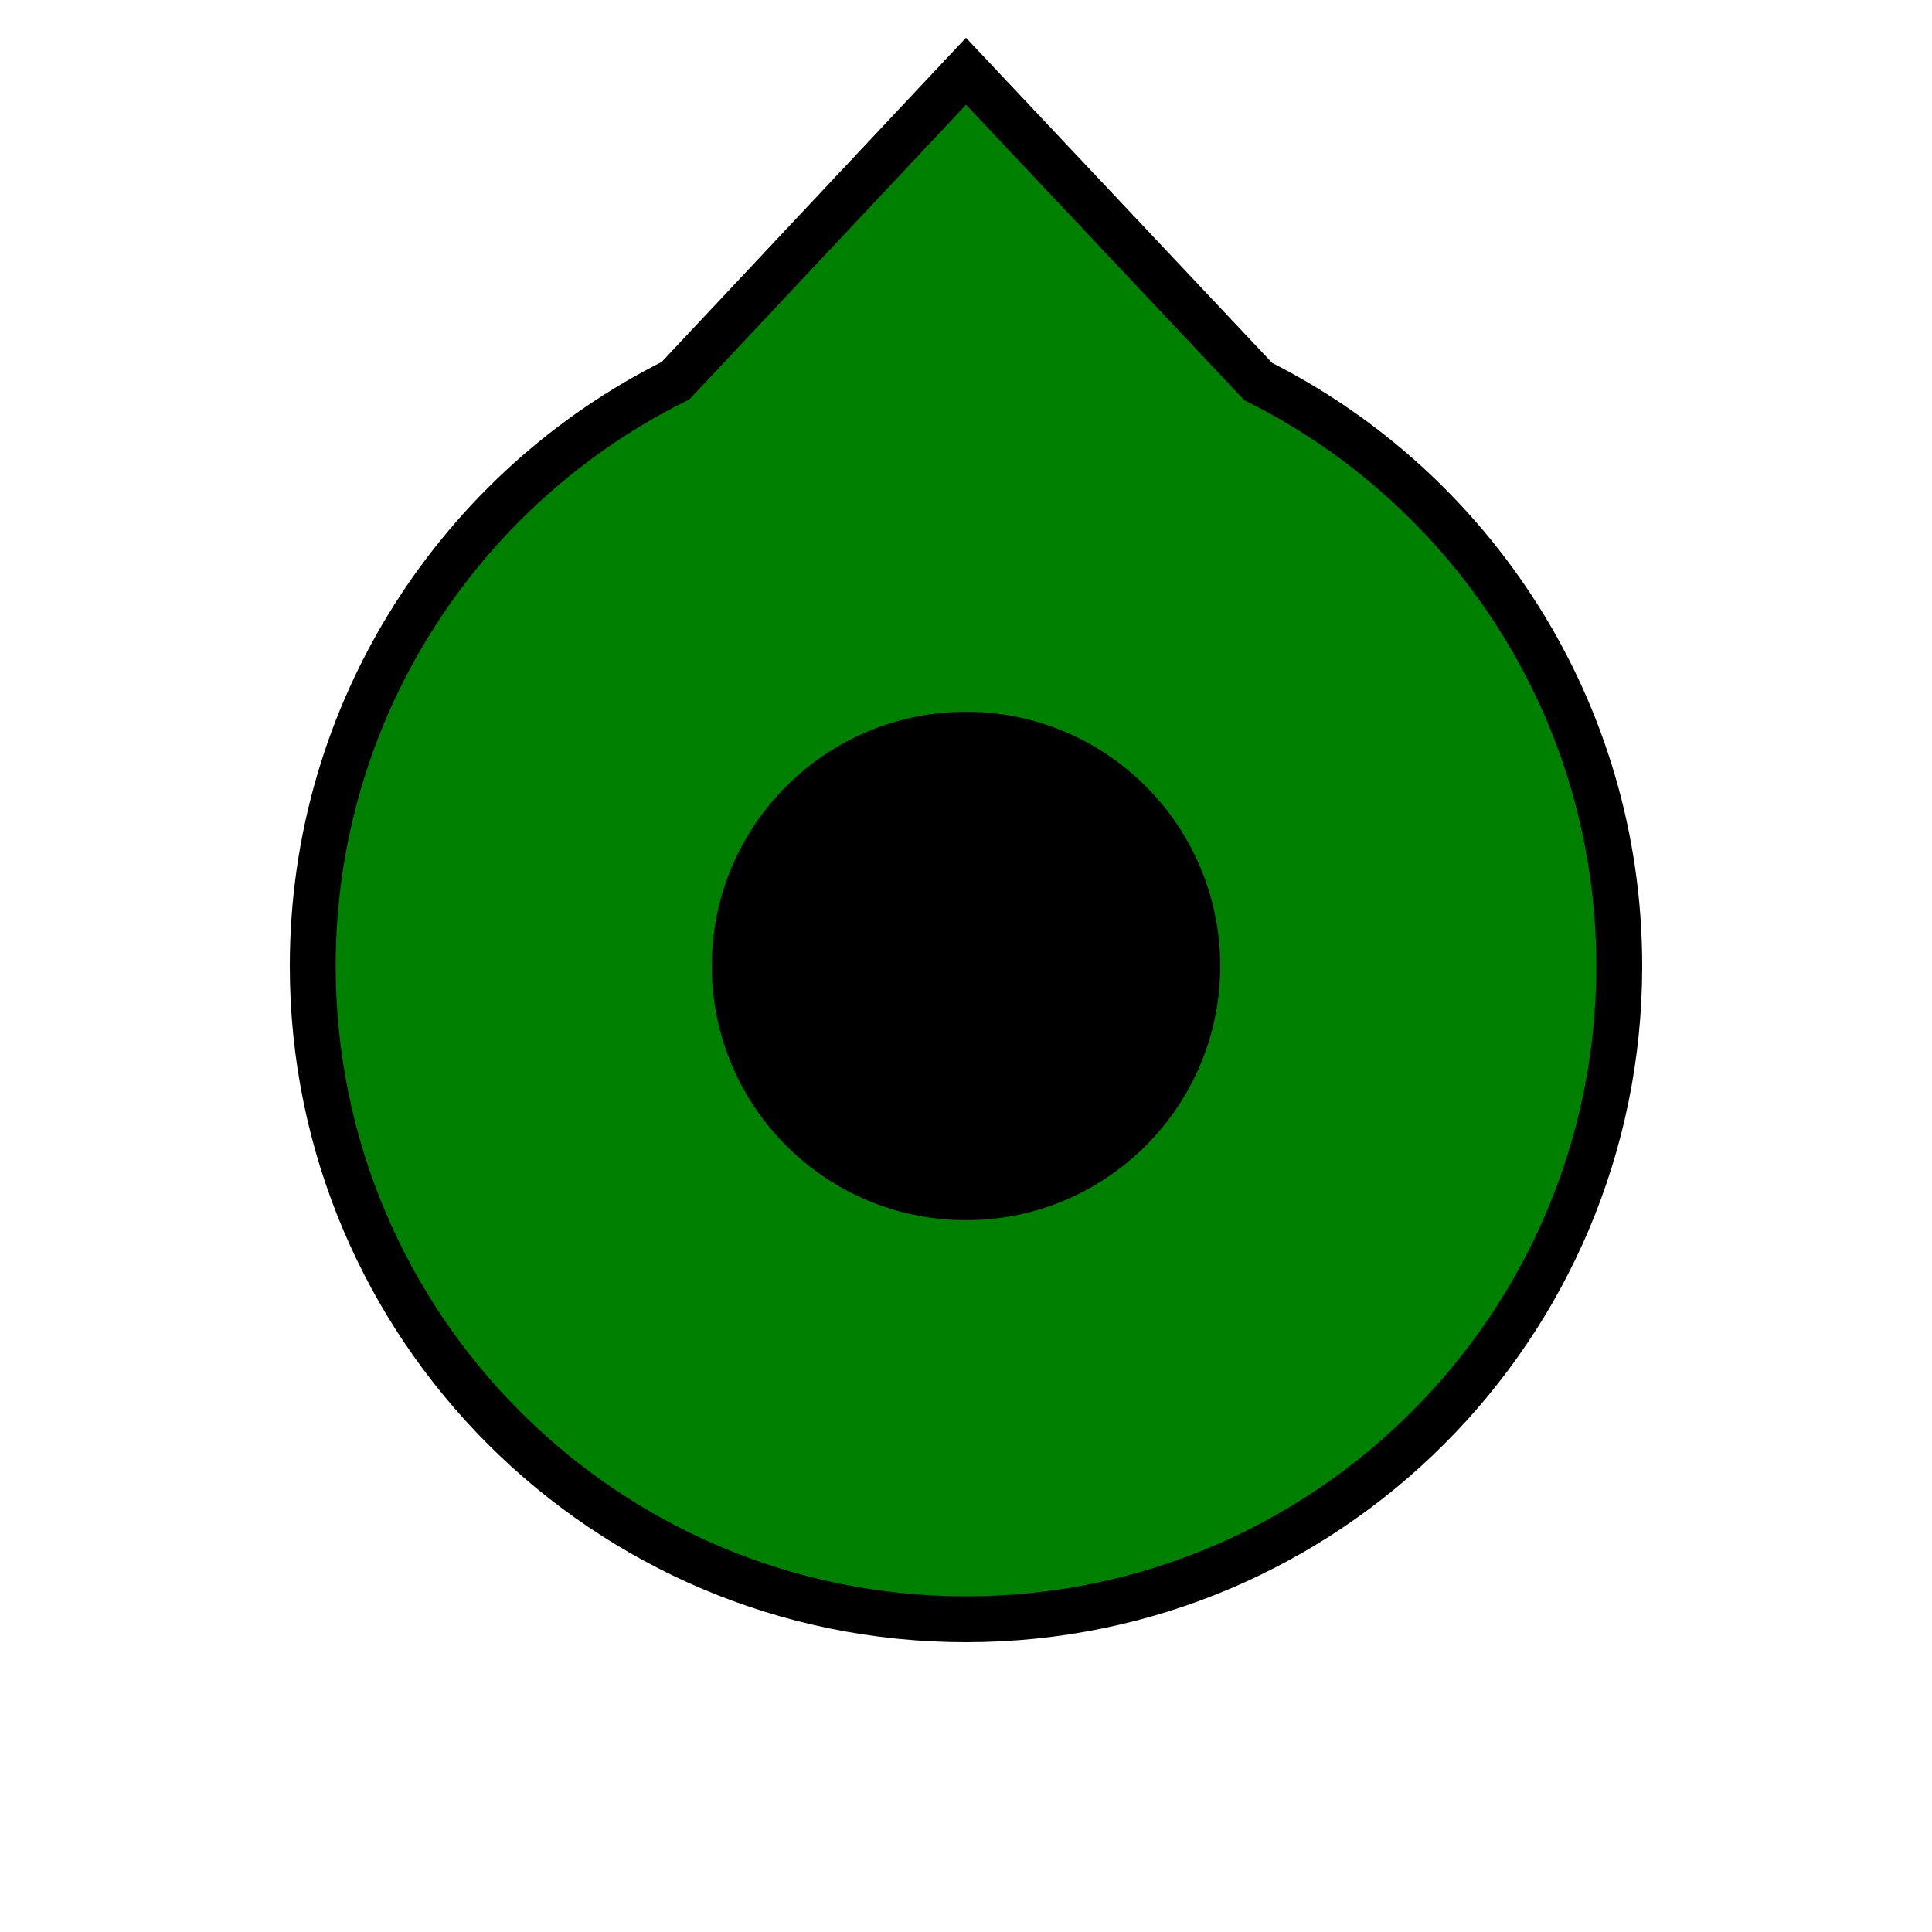
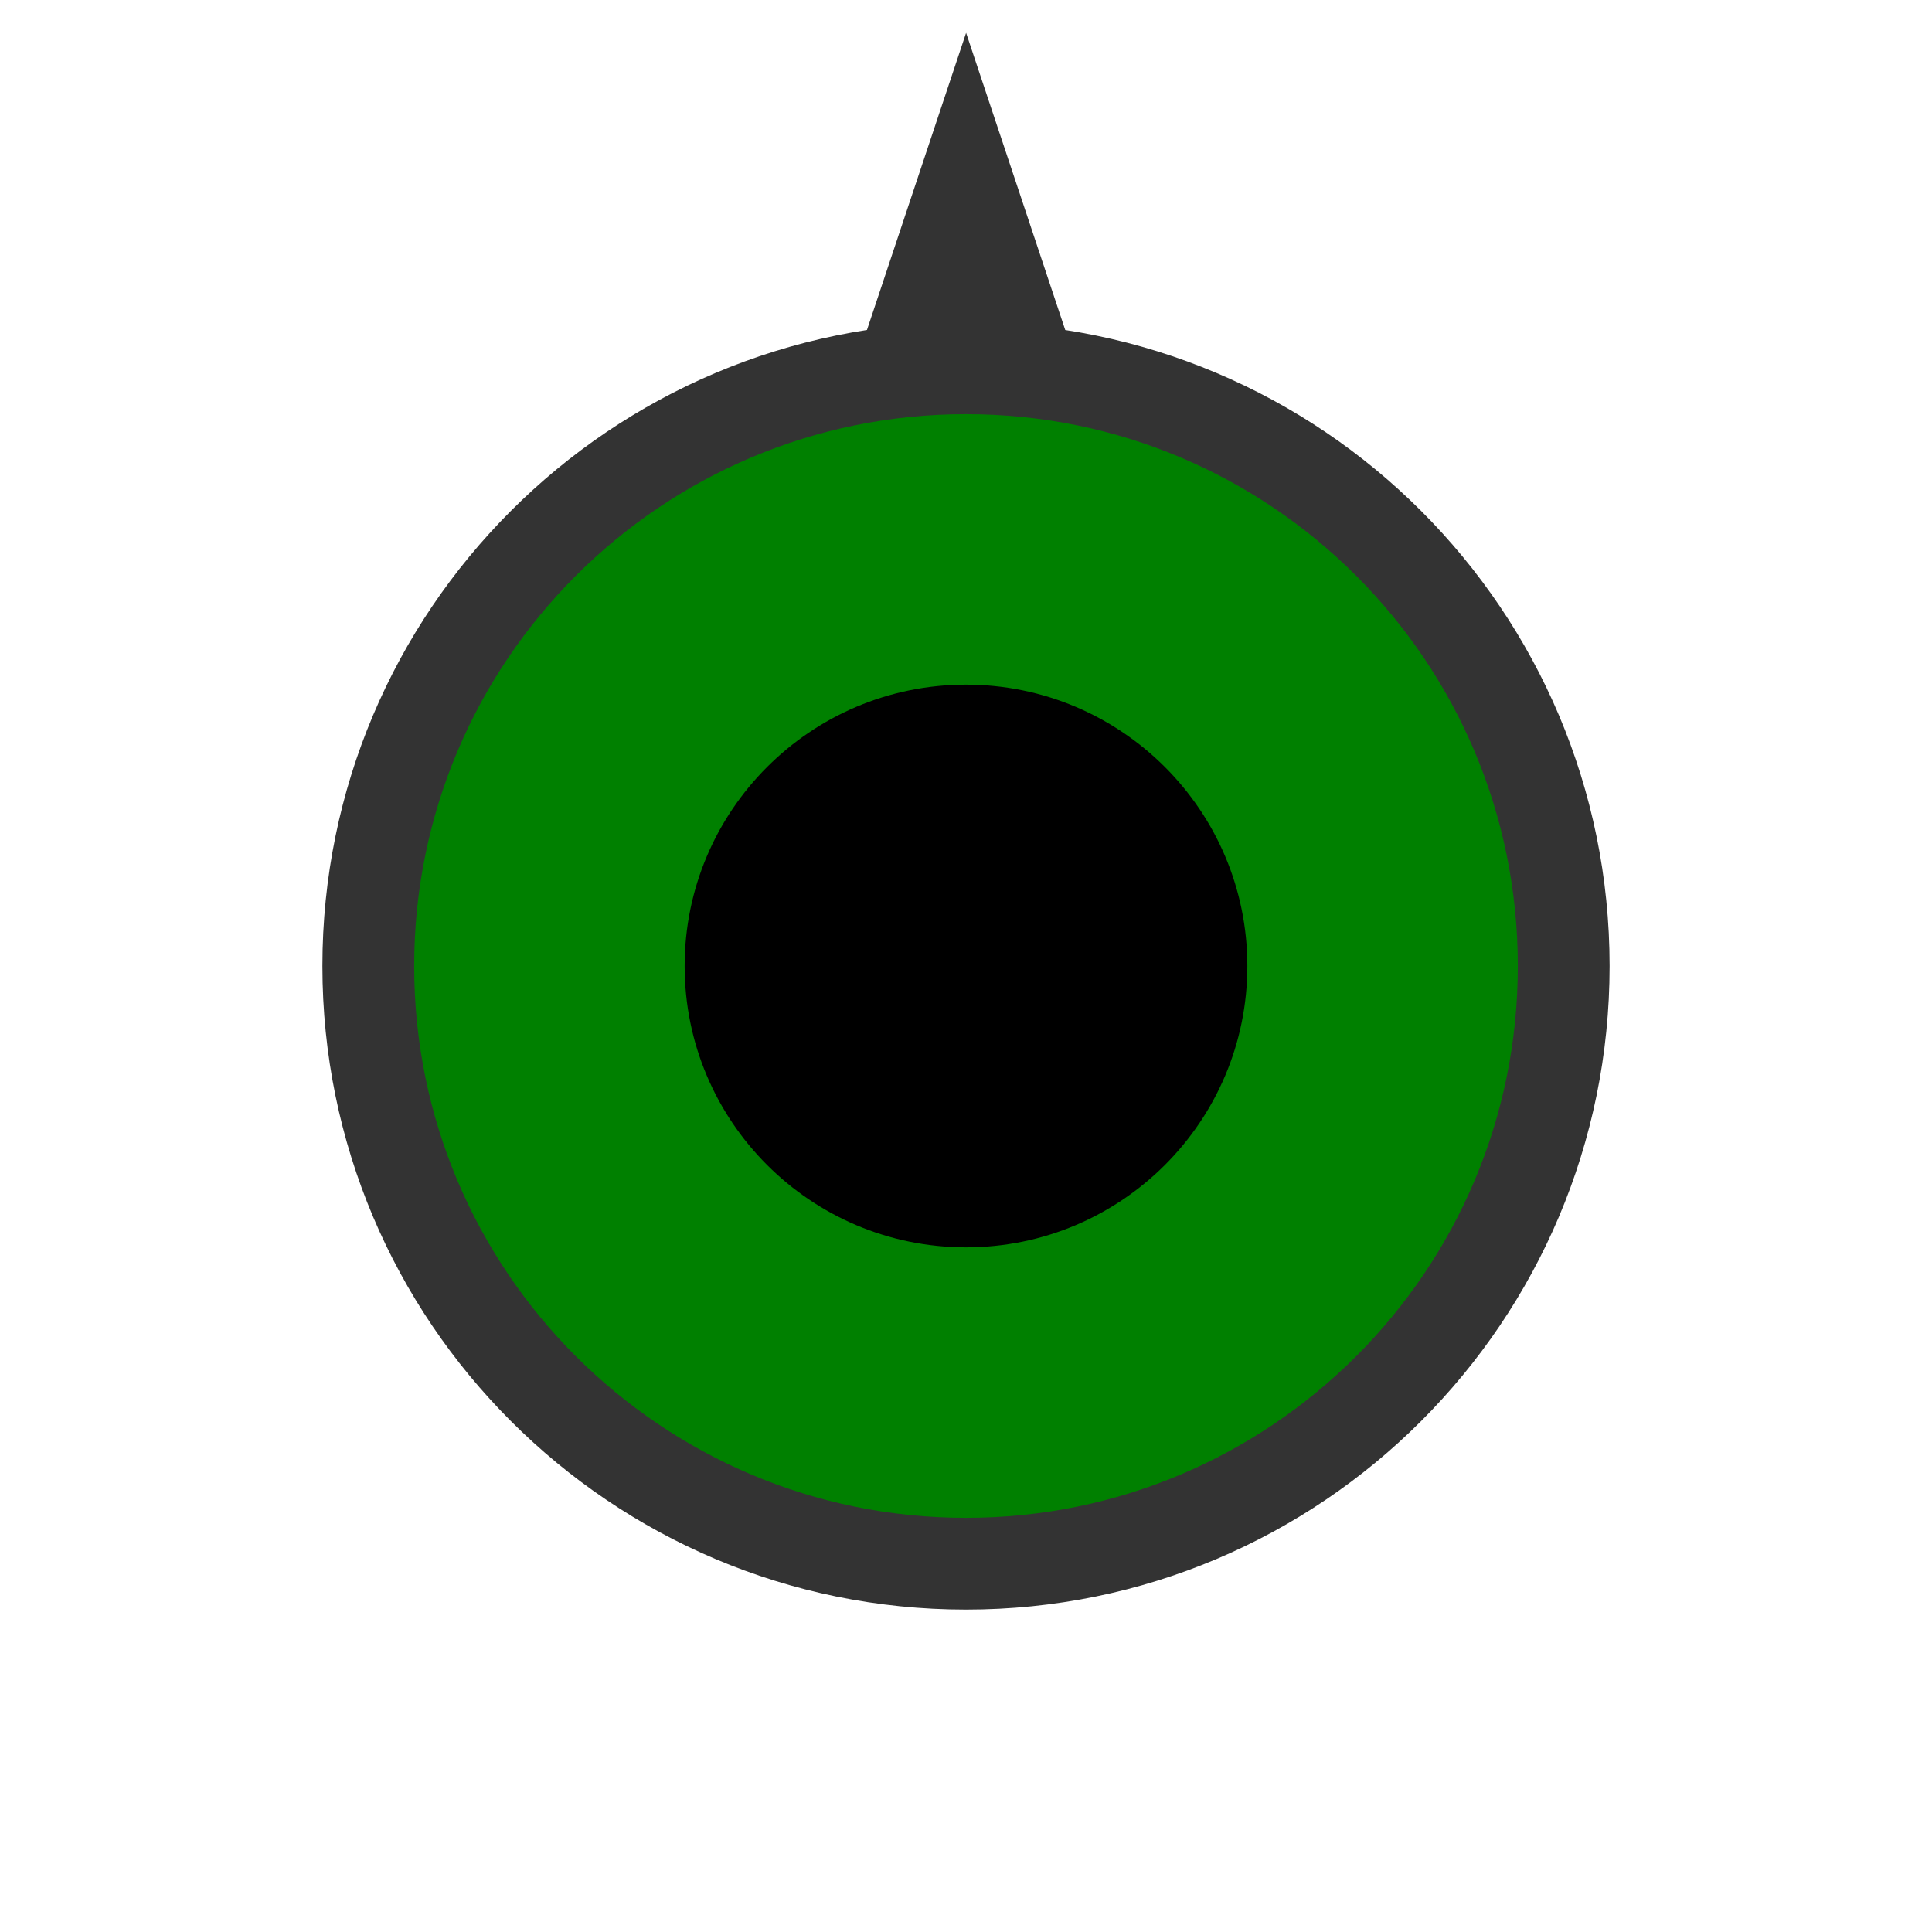
<svg xmlns="http://www.w3.org/2000/svg" width="40" height="40" viewBox="0 0 40 40" id="svg4145" version="1.1">
  <defs id="defs4147" />
  <g id="layer1">
-     <path style="fill:#008000;fill-opacity:1;stroke:#000000;stroke-width:0.95;stroke-miterlimit:4;stroke-dasharray:none;stroke-opacity:1" d="m 33.525,20 c 0,7.47 -6.055,13.525 -13.525,13.525 -7.47,0 -13.525,-6.055 -13.525,-13.525 -2e-7,-5.309 3.059,-9.904 7.511,-12.118 L 20,1.475 26.05,7.9 C 30.482,10.121 33.525,14.705 33.525,20 Z" id="path4724" />
-     <circle style="fill:#000000;fill-opacity:1;stroke:none;stroke-width:0.814;stroke-miterlimit:4;stroke-dasharray:none;stroke-opacity:1" id="path4250" cx="20" cy="20" r="5.263" />
+     <path style="fill:#008000;fill-opacity:1;stroke:#333333;stroke-width:1.9;stroke-miterlimit:4;stroke-dasharray:none;stroke-opacity:1" d="M 20.002 3.682 L 18.871 7.072 A 12.374 12.374 0 0 1 20.002 7.01 A 12.374 12.374 0 0 1 21.131 7.066 L 20.002 3.682 z M 20 7.625 A 12.374 12.374 0 0 0 7.625 20 A 12.374 12.374 0 0 0 20 32.375 A 12.374 12.374 0 0 0 32.375 20 A 12.374 12.374 0 0 0 20 7.625 z " id="background" />
+     <circle style="fill:#000000;fill-opacity:1;stroke:none;stroke-width:0.901;stroke-miterlimit:4;stroke-dasharray:none;stroke-opacity:1" id="icon" cx="20" cy="20" r="5.825" />
  </g>
</svg>
